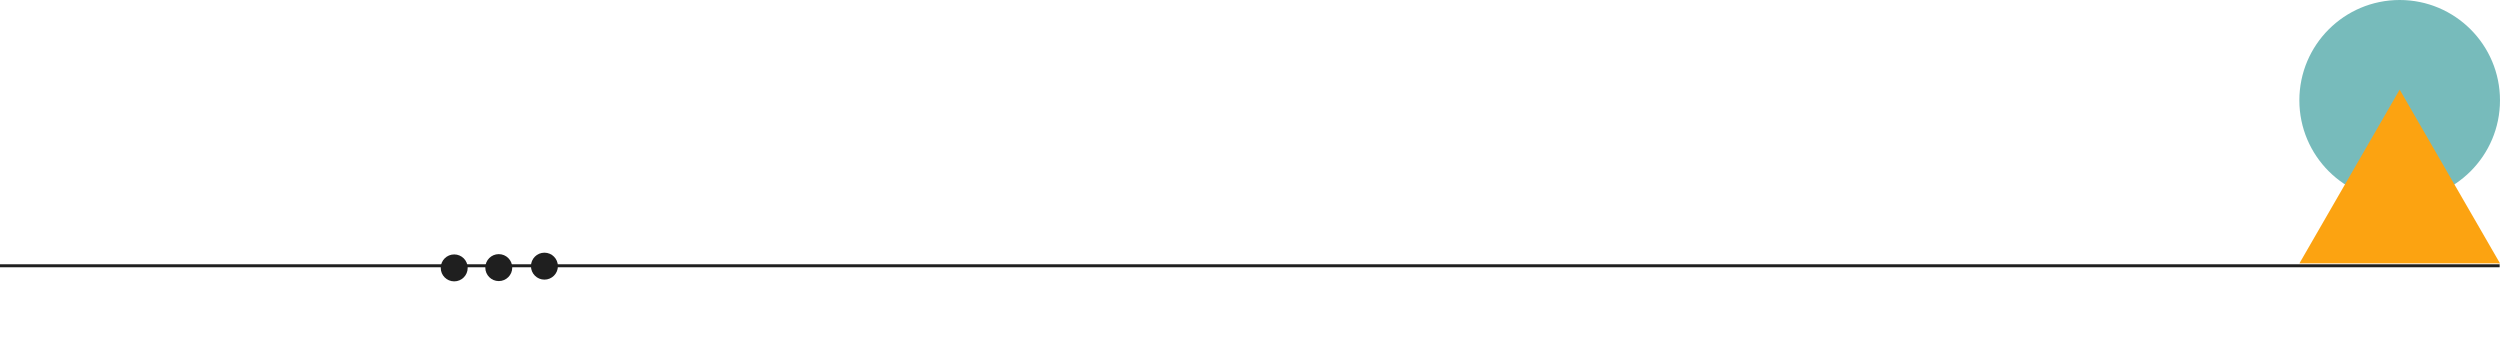
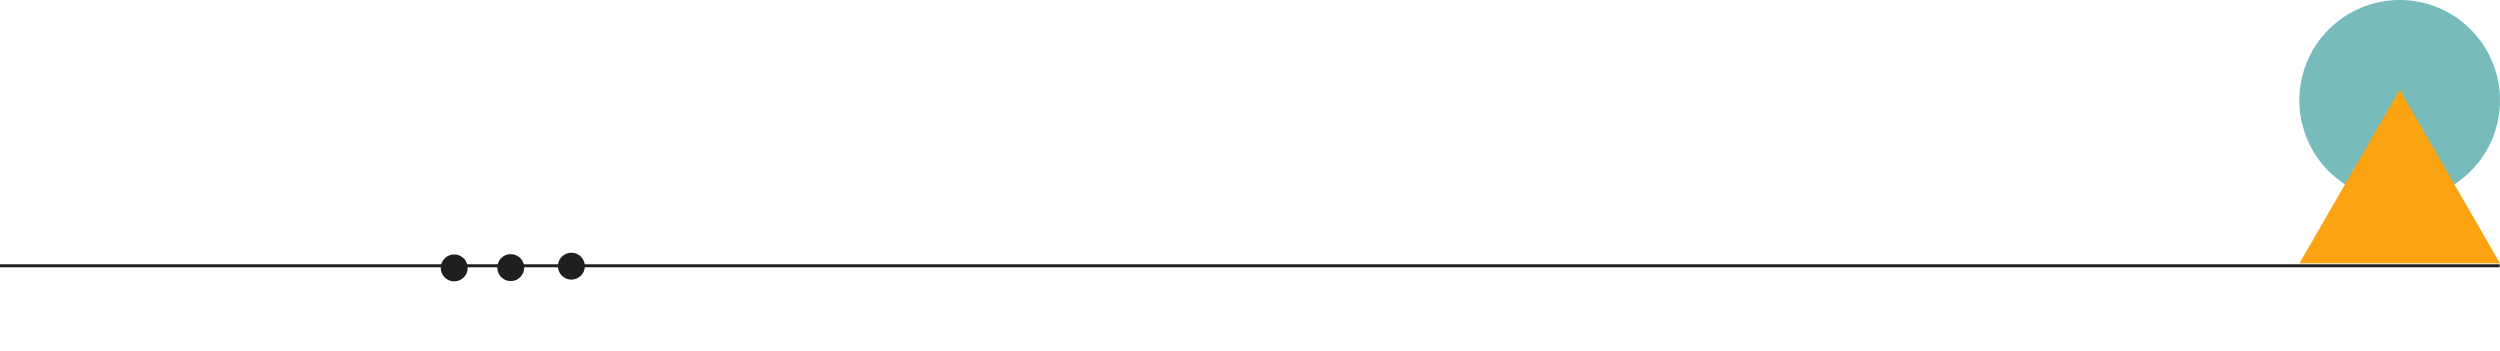
<svg xmlns="http://www.w3.org/2000/svg" viewBox="-584.589 69.749 1669.742 233.901">
  <line class="a" x1="1669.5" transform="matrix(1, 0, 0, 1, -584.5886, 247.2563)" style="fill: none; stroke: rgb(31, 31, 31); stroke-width: 2px;" />
  <circle class="a" cx="1018.146" cy="136.749" r="67" style="fill: rgb(119, 187, 187);" />
  <path class="a" d="M 1001.424 158.626 L 1068.424 274.626 L 934.424 274.626 Z" style="fill: rgb(252, 163, 17);" transform="matrix(-0.5, -0.866025, 0.866025, -0.5, 1314.532, 1192.198)" />
  <circle class="a" cx="9" cy="9" r="9" transform="matrix(0, 1, -1, 0, -272.2202, 239.674)" style="fill: rgb(31, 31, 31);" />
-   <circle class="a" cx="9" cy="9" r="9" transform="matrix(0, 1, -1, 0, -242.459, 239.4842)" style="fill: rgb(31, 31, 31);" />
-   <circle class="a" cx="9" cy="9" r="9" transform="matrix(0, 1, -1, 0, -211.9645, 238.5126)" style="fill: rgb(31, 31, 31);" />
+   <circle class="a" cx="9" cy="9" r="9" transform="matrix(0, 1, -1, 0, -234.459, 239.4842)" style="fill: rgb(31, 31, 31);" />
+   <circle class="a" cx="9" cy="9" r="9" transform="matrix(0, 1, -1, 0, -193.9645, 238.5126)" style="fill: rgb(31, 31, 31);" />
</svg>
